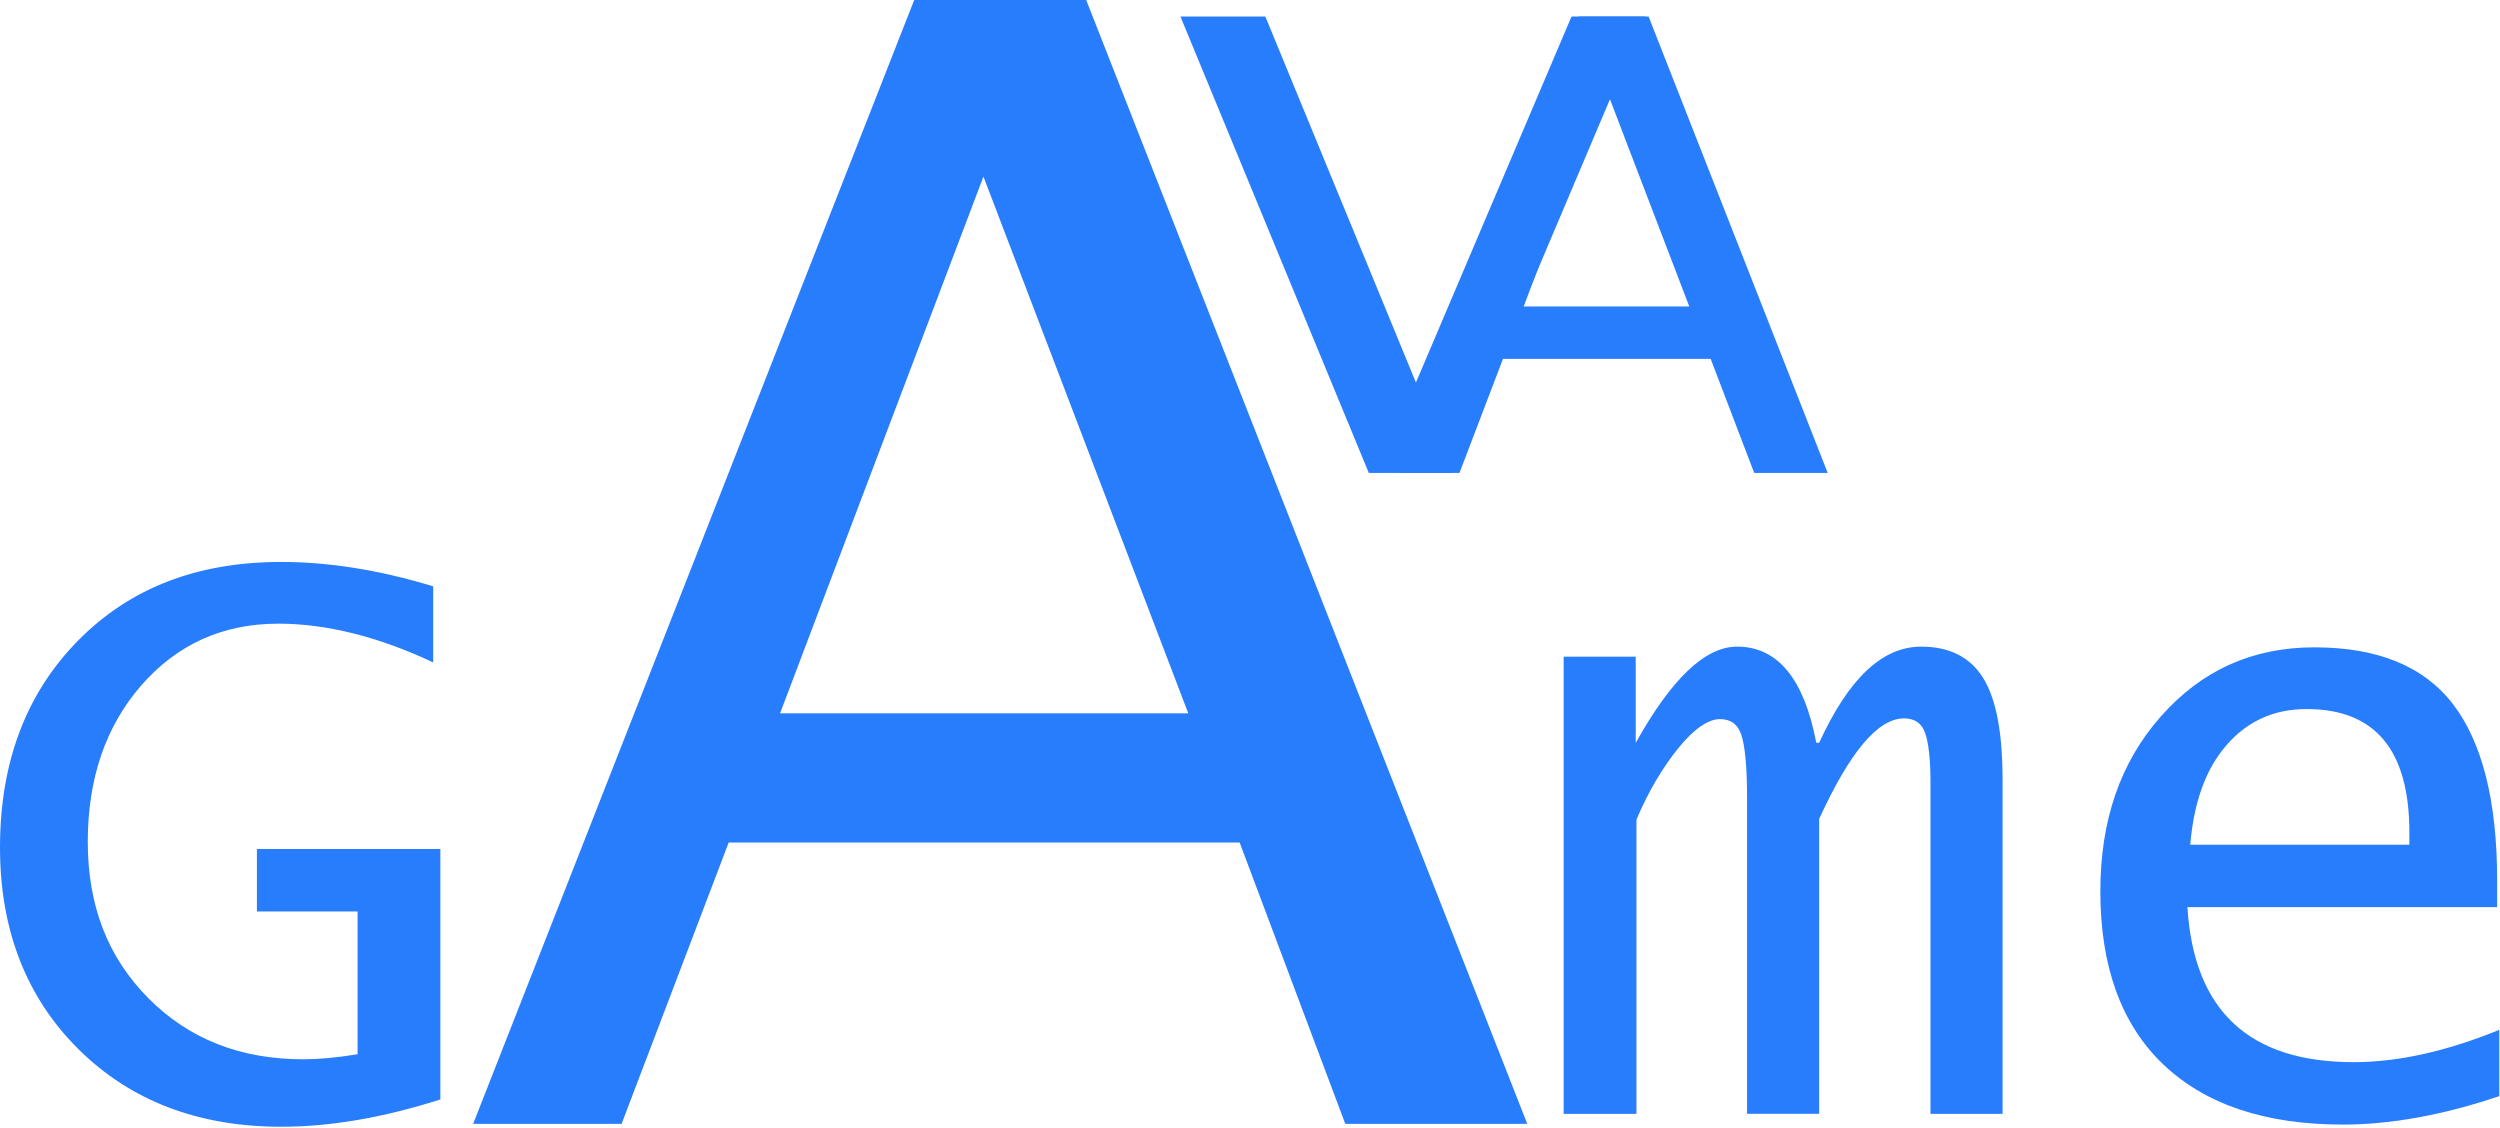
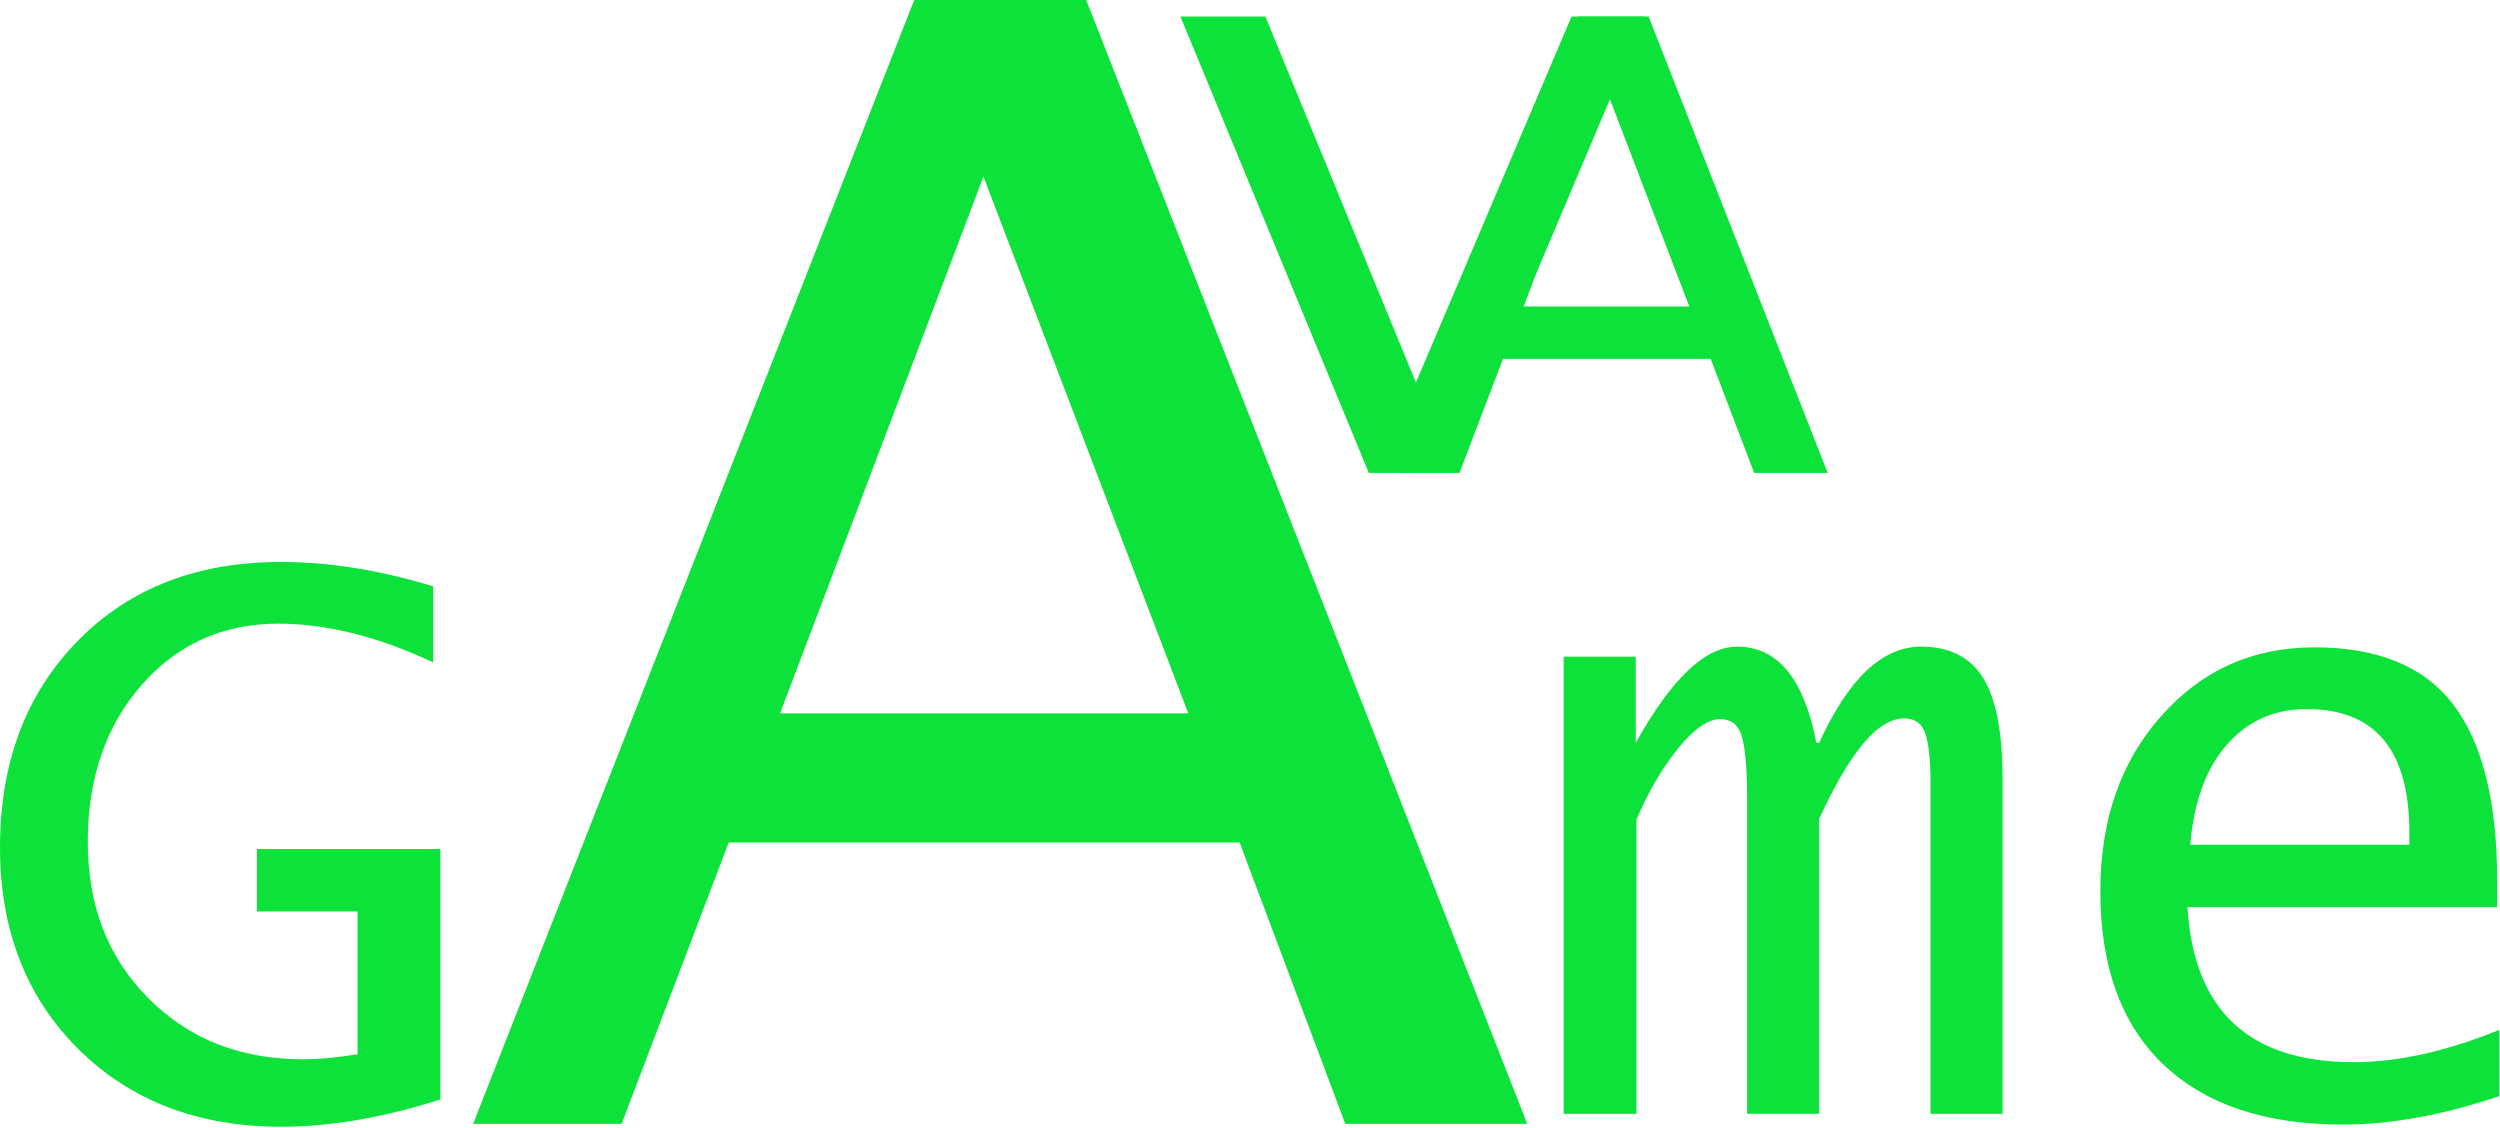
<svg xmlns="http://www.w3.org/2000/svg" width="153" height="69" fill="none">
-   <g clip-path="url(#clip0_524_3777)" fill="#287DFC">
+   <g clip-path="url(#clip0_524_3777)" fill="#0de23b">
    <path d="M26.512 35.884v4.656c-3.363-1.582-6.552-2.372-9.478-2.372-3.407 0-6.202 1.273-8.386 3.777-2.184 2.504-3.276 5.71-3.276 9.575 0 3.909 1.223 7.071 3.713 9.575 2.49 2.503 5.634 3.733 9.478 3.733.873 0 1.965-.088 3.32-.308v-8.74h-6.16v-3.82H26.95v15.327c-3.45 1.098-6.683 1.67-9.74 1.67-5.067 0-9.216-1.582-12.405-4.744C1.616 61.051 0 56.923 0 51.871c0-5.183 1.572-9.399 4.76-12.65 3.19-3.25 7.338-4.83 12.449-4.83 2.882 0 5.983.483 9.303 1.493zM95.696 68.167V40.189h4.411v5.27c2.184-3.908 4.237-5.885 6.202-5.885 2.49 0 4.106 1.977 4.848 5.886h.175c1.791-3.91 3.844-5.886 6.246-5.886 1.747 0 3.014.659 3.8 1.933s1.179 3.338 1.179 6.193v20.467h-4.411V47.919c0-1.537-.131-2.547-.35-3.118-.218-.571-.655-.835-1.266-.835-1.616 0-3.32 2.065-5.198 6.15v18.05h-4.411V48.843c0-1.933-.131-3.207-.35-3.865-.218-.66-.655-.967-1.31-.967-.699 0-1.572.571-2.533 1.757-.961 1.186-1.835 2.635-2.577 4.392v18.008h-4.455zM153 67.068c-3.494 1.186-6.726 1.757-9.609 1.757-4.761 0-8.429-1.23-11.006-3.69s-3.844-6.017-3.844-10.585c0-4.348 1.223-7.905 3.713-10.716 2.489-2.811 5.59-4.217 9.39-4.217 3.844 0 6.683 1.142 8.473 3.47 1.791 2.328 2.708 5.93 2.708 10.804v1.626H133.87c.393 6.324 3.756 9.487 10.176 9.487 2.708 0 5.678-.66 8.91-1.977v4.04H153zm-18.956-15.372h13.409v-.747c0-5.051-2.096-7.555-6.289-7.555-2.01 0-3.626.747-4.892 2.197-1.267 1.449-2.009 3.47-2.228 6.105zM28.957 68.78 55.95 0h10.526l26.992 68.78H82.331l-6.465-17.217H44.595L38.042 68.78h-9.085zM47.74 43.657h24.983L60.187 10.806 47.739 43.657zM85.65 28.945 96.613 1.012h4.281l10.962 27.933h-4.498l-2.665-6.983h-12.71l-2.664 6.983H85.65zm7.6-10.19h10.133l-5.11-13.351-5.023 13.352z" />
    <path d="M83.772 28.945 72.242 1.012h5.197l9.216 22.4 9.522-22.4h4.498L88.839 28.945h-5.067z" />
  </g>
</svg>
